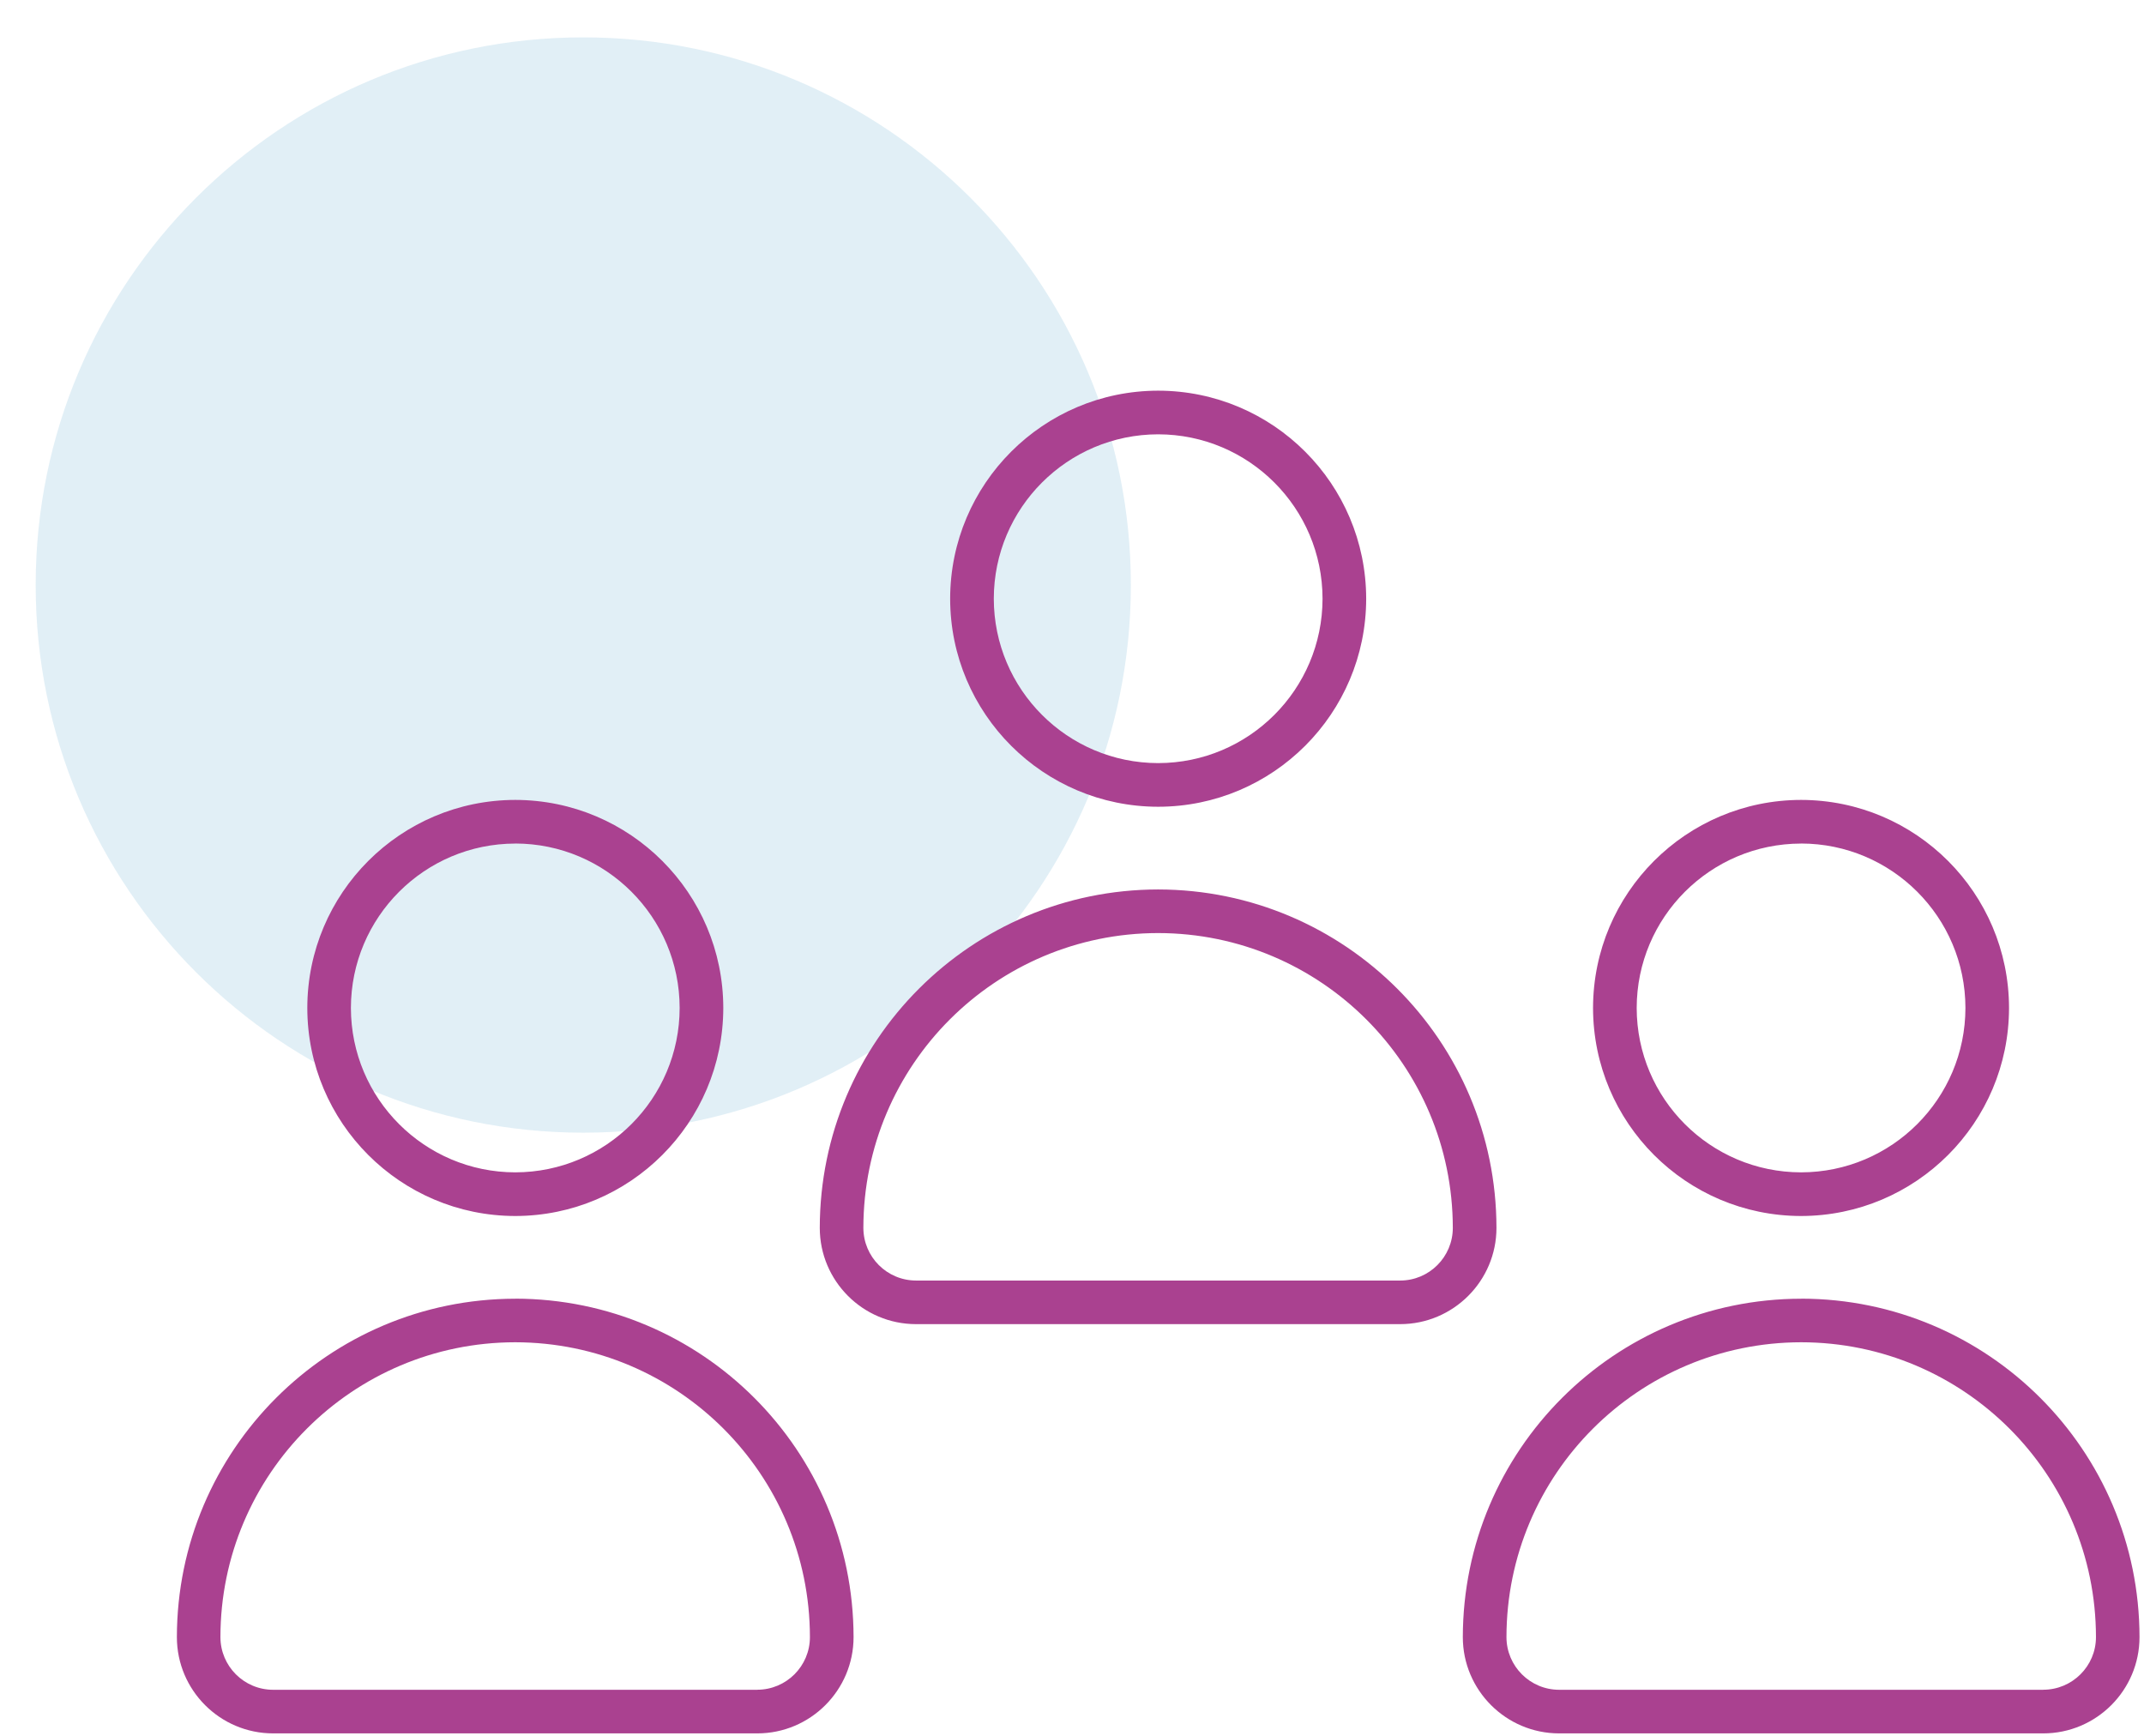
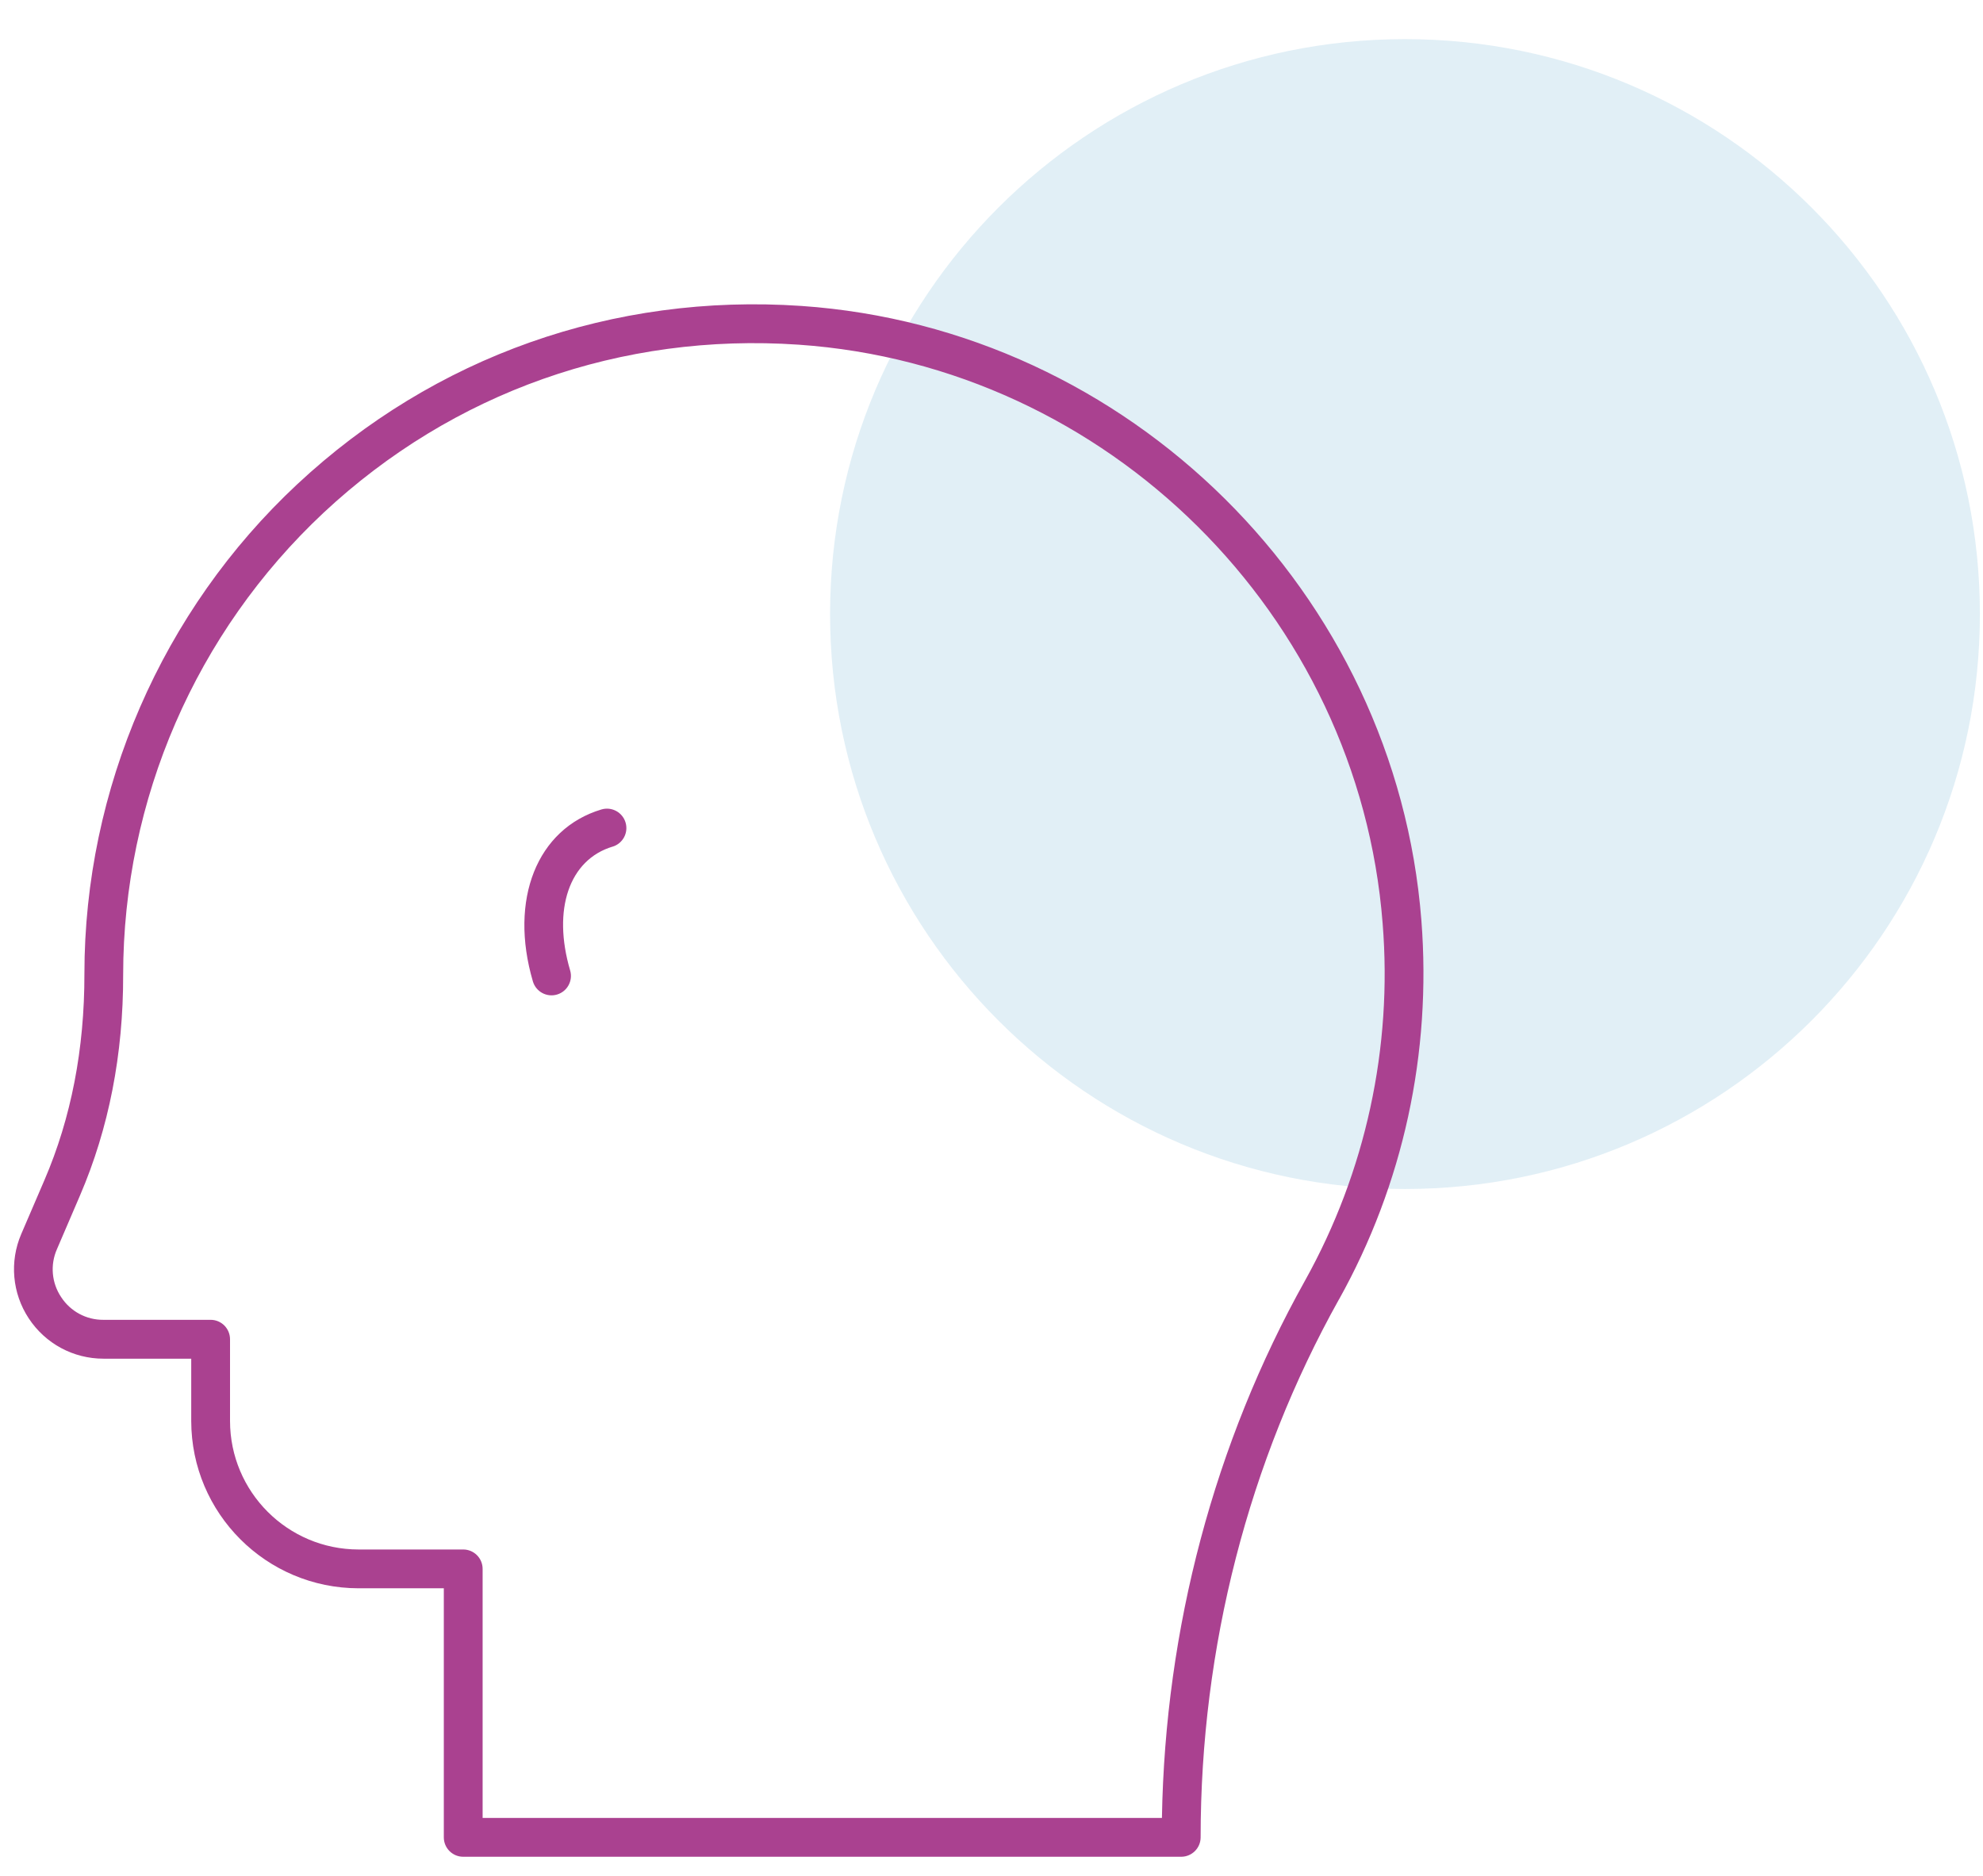
- <svg xmlns="http://www.w3.org/2000/svg" width="42" height="34" fill="none">
-   <circle cx="11.426" cy="11.459" r="10.727" fill="#69AFD3" fill-opacity=".2" />
-   <path d="M10.094 23.818a4.08 4.08 0 0 0 4.075-4.075 4.08 4.08 0 0 0-4.075-4.075 4.079 4.079 0 0 0-4.074 4.075 4.079 4.079 0 0 0 4.074 4.075zm0-7.296a3.224 3.224 0 0 1 3.22 3.22 3.224 3.224 0 0 1-3.22 3.221 3.224 3.224 0 0 1-3.22-3.22 3.224 3.224 0 0 1 3.22-3.22zM10.093 25.438a6.636 6.636 0 0 0-6.628 6.628c0 1.04.846 1.886 1.886 1.886h9.484c1.04 0 1.886-.846 1.886-1.886a6.636 6.636 0 0 0-6.628-6.629zm4.742 7.66H5.35a1.033 1.033 0 0 1-1.032-1.032 5.78 5.78 0 0 1 5.774-5.775 5.78 5.78 0 0 1 5.774 5.775c0 .569-.463 1.031-1.032 1.031zM22.688 15.802a4.079 4.079 0 0 0 4.075-4.075 4.08 4.08 0 0 0-4.075-4.075 4.08 4.08 0 0 0-4.075 4.075 4.079 4.079 0 0 0 4.075 4.075zm0-7.295a3.224 3.224 0 0 1 3.22 3.22 3.224 3.224 0 0 1-3.22 3.22 3.224 3.224 0 0 1-3.22-3.22 3.224 3.224 0 0 1 3.22-3.22zM29.315 24.05a6.635 6.635 0 0 0-6.628-6.628 6.635 6.635 0 0 0-6.628 6.628c0 1.04.845 1.886 1.886 1.886h9.483c1.04 0 1.887-.846 1.887-1.886zm-1.886 1.032h-9.484a1.033 1.033 0 0 1-1.032-1.032 5.78 5.78 0 0 1 5.774-5.774 5.78 5.78 0 0 1 5.773 5.774c0 .569-.462 1.032-1.031 1.032zM35.282 23.818a4.079 4.079 0 0 0 4.074-4.075 4.079 4.079 0 0 0-4.074-4.075 4.08 4.08 0 0 0-4.075 4.075 4.08 4.08 0 0 0 4.075 4.075zm0-7.296a3.224 3.224 0 0 1 3.22 3.22 3.224 3.224 0 0 1-3.22 3.221 3.224 3.224 0 0 1-3.22-3.22 3.224 3.224 0 0 1 3.22-3.22zM35.285 25.438a6.636 6.636 0 0 0-6.629 6.628c0 1.04.847 1.886 1.887 1.886h9.483c1.04 0 1.886-.846 1.886-1.886a6.635 6.635 0 0 0-6.627-6.629zm4.741 7.66h-9.483a1.033 1.033 0 0 1-1.032-1.032 5.78 5.78 0 0 1 5.774-5.775 5.78 5.78 0 0 1 5.774 5.775c0 .569-.464 1.031-1.033 1.031z" fill="#AA4190" />
+ <svg xmlns="http://www.w3.org/2000/svg" width="37" height="35" fill="none">
+   <circle cx="26.215" cy="11.457" r="10.727" fill="#69AFD3" fill-opacity=".2" />
+   <path d="M11.43 15.796c-.809.243-1.127 1.171-.792 2.31a.362.362 0 1 1-.695.205c-.449-1.529.077-2.848 1.278-3.208a.362.362 0 0 1 .208.694z" fill="#AA4190" />
+   <path d="M24.982 24.246c-1.688 3.023-2.58 6.493-2.58 10.035 0 .2-.163.362-.363.362H8.643a.362.362 0 0 1-.362-.362v-4.647h-1.59a3.126 3.126 0 0 1-3.123-3.122V25.35H1.93c-.563 0-1.083-.281-1.393-.751a1.664 1.664 0 0 1-.14-1.576l.433-1.007c.497-1.156.747-2.444.745-3.846 0-3.45 1.447-6.779 3.97-9.134 2.558-2.388 5.897-3.567 9.406-3.328 6.12.421 11.094 5.35 11.57 11.464.193 2.48-.34 4.927-1.538 7.074zm.816-7.018c-.448-5.759-5.133-10.4-10.897-10.797-3.307-.226-6.453.885-8.863 3.135a11.82 11.82 0 0 0-3.74 8.622c.003 1.482-.268 2.866-.804 4.114l-.432 1.006a.93.93 0 0 0 .079.893.93.93 0 0 0 .788.424H3.93c.2 0 .362.162.362.363v1.524A2.4 2.4 0 0 0 6.69 28.91h1.953c.2 0 .362.162.362.362v4.647H21.68c.06-3.54.979-6.999 2.67-10.026a11.755 11.755 0 0 0 1.448-6.665z" fill="#AA4190" />
</svg>
